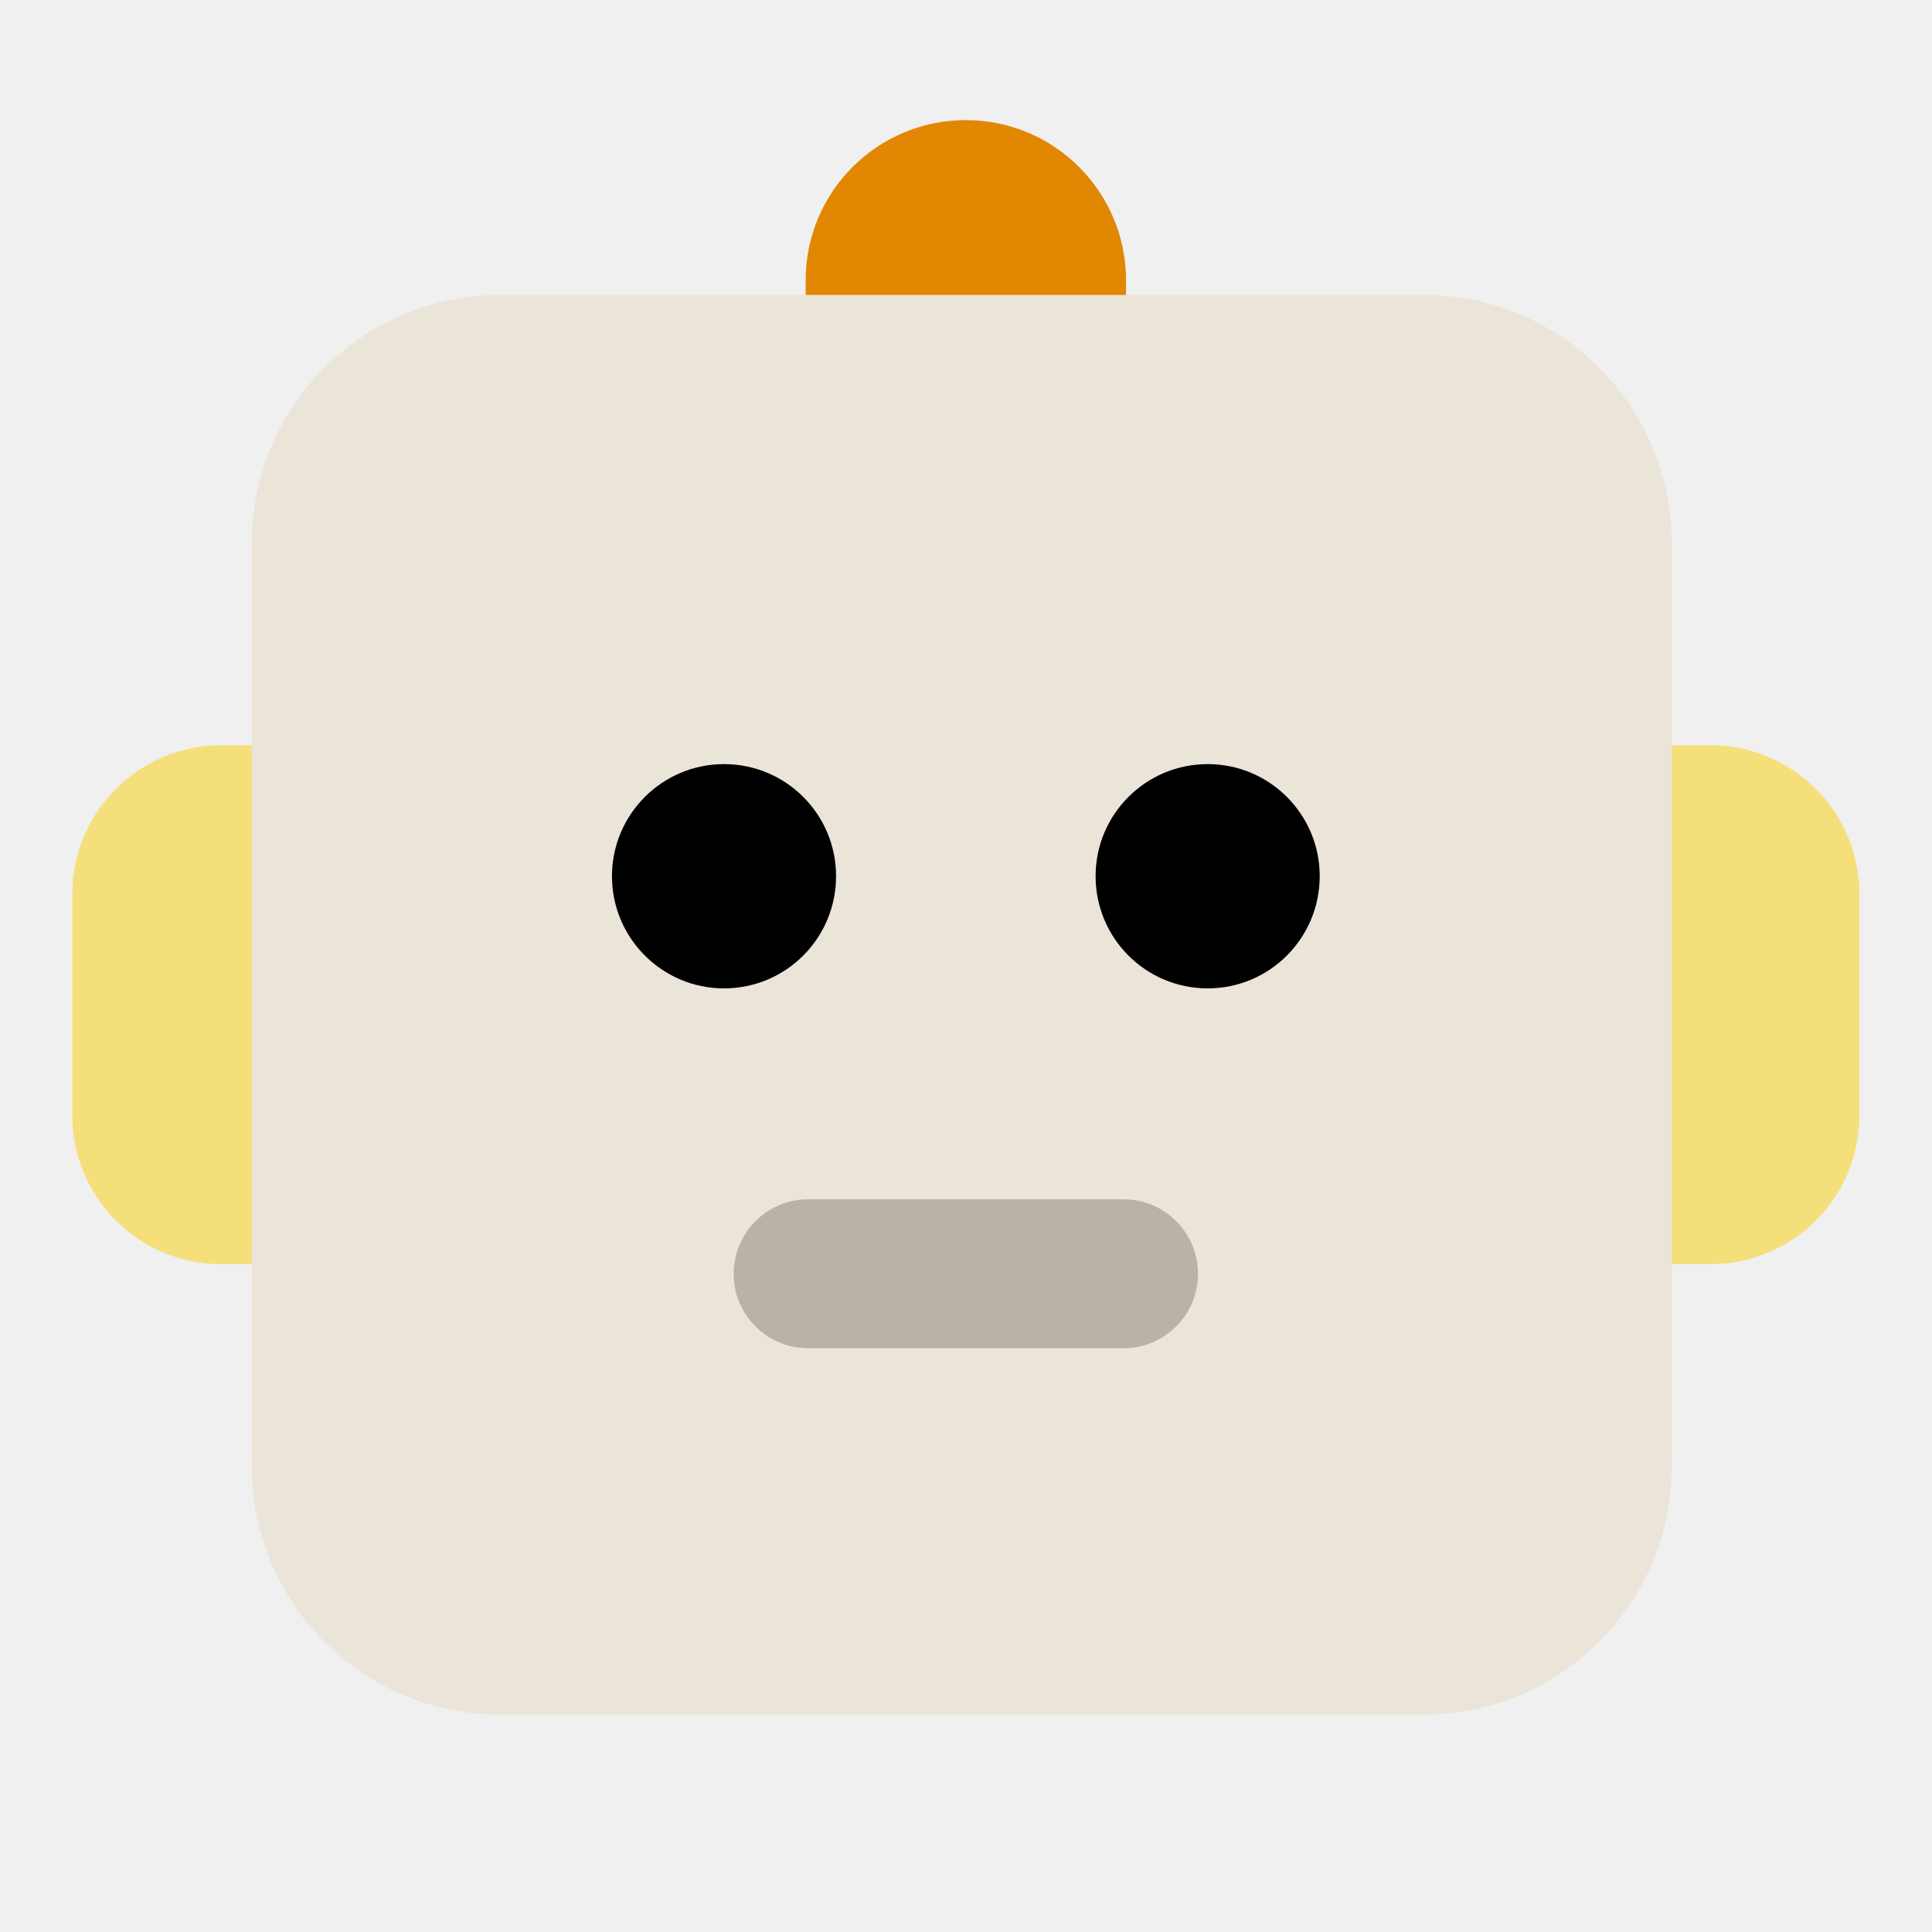
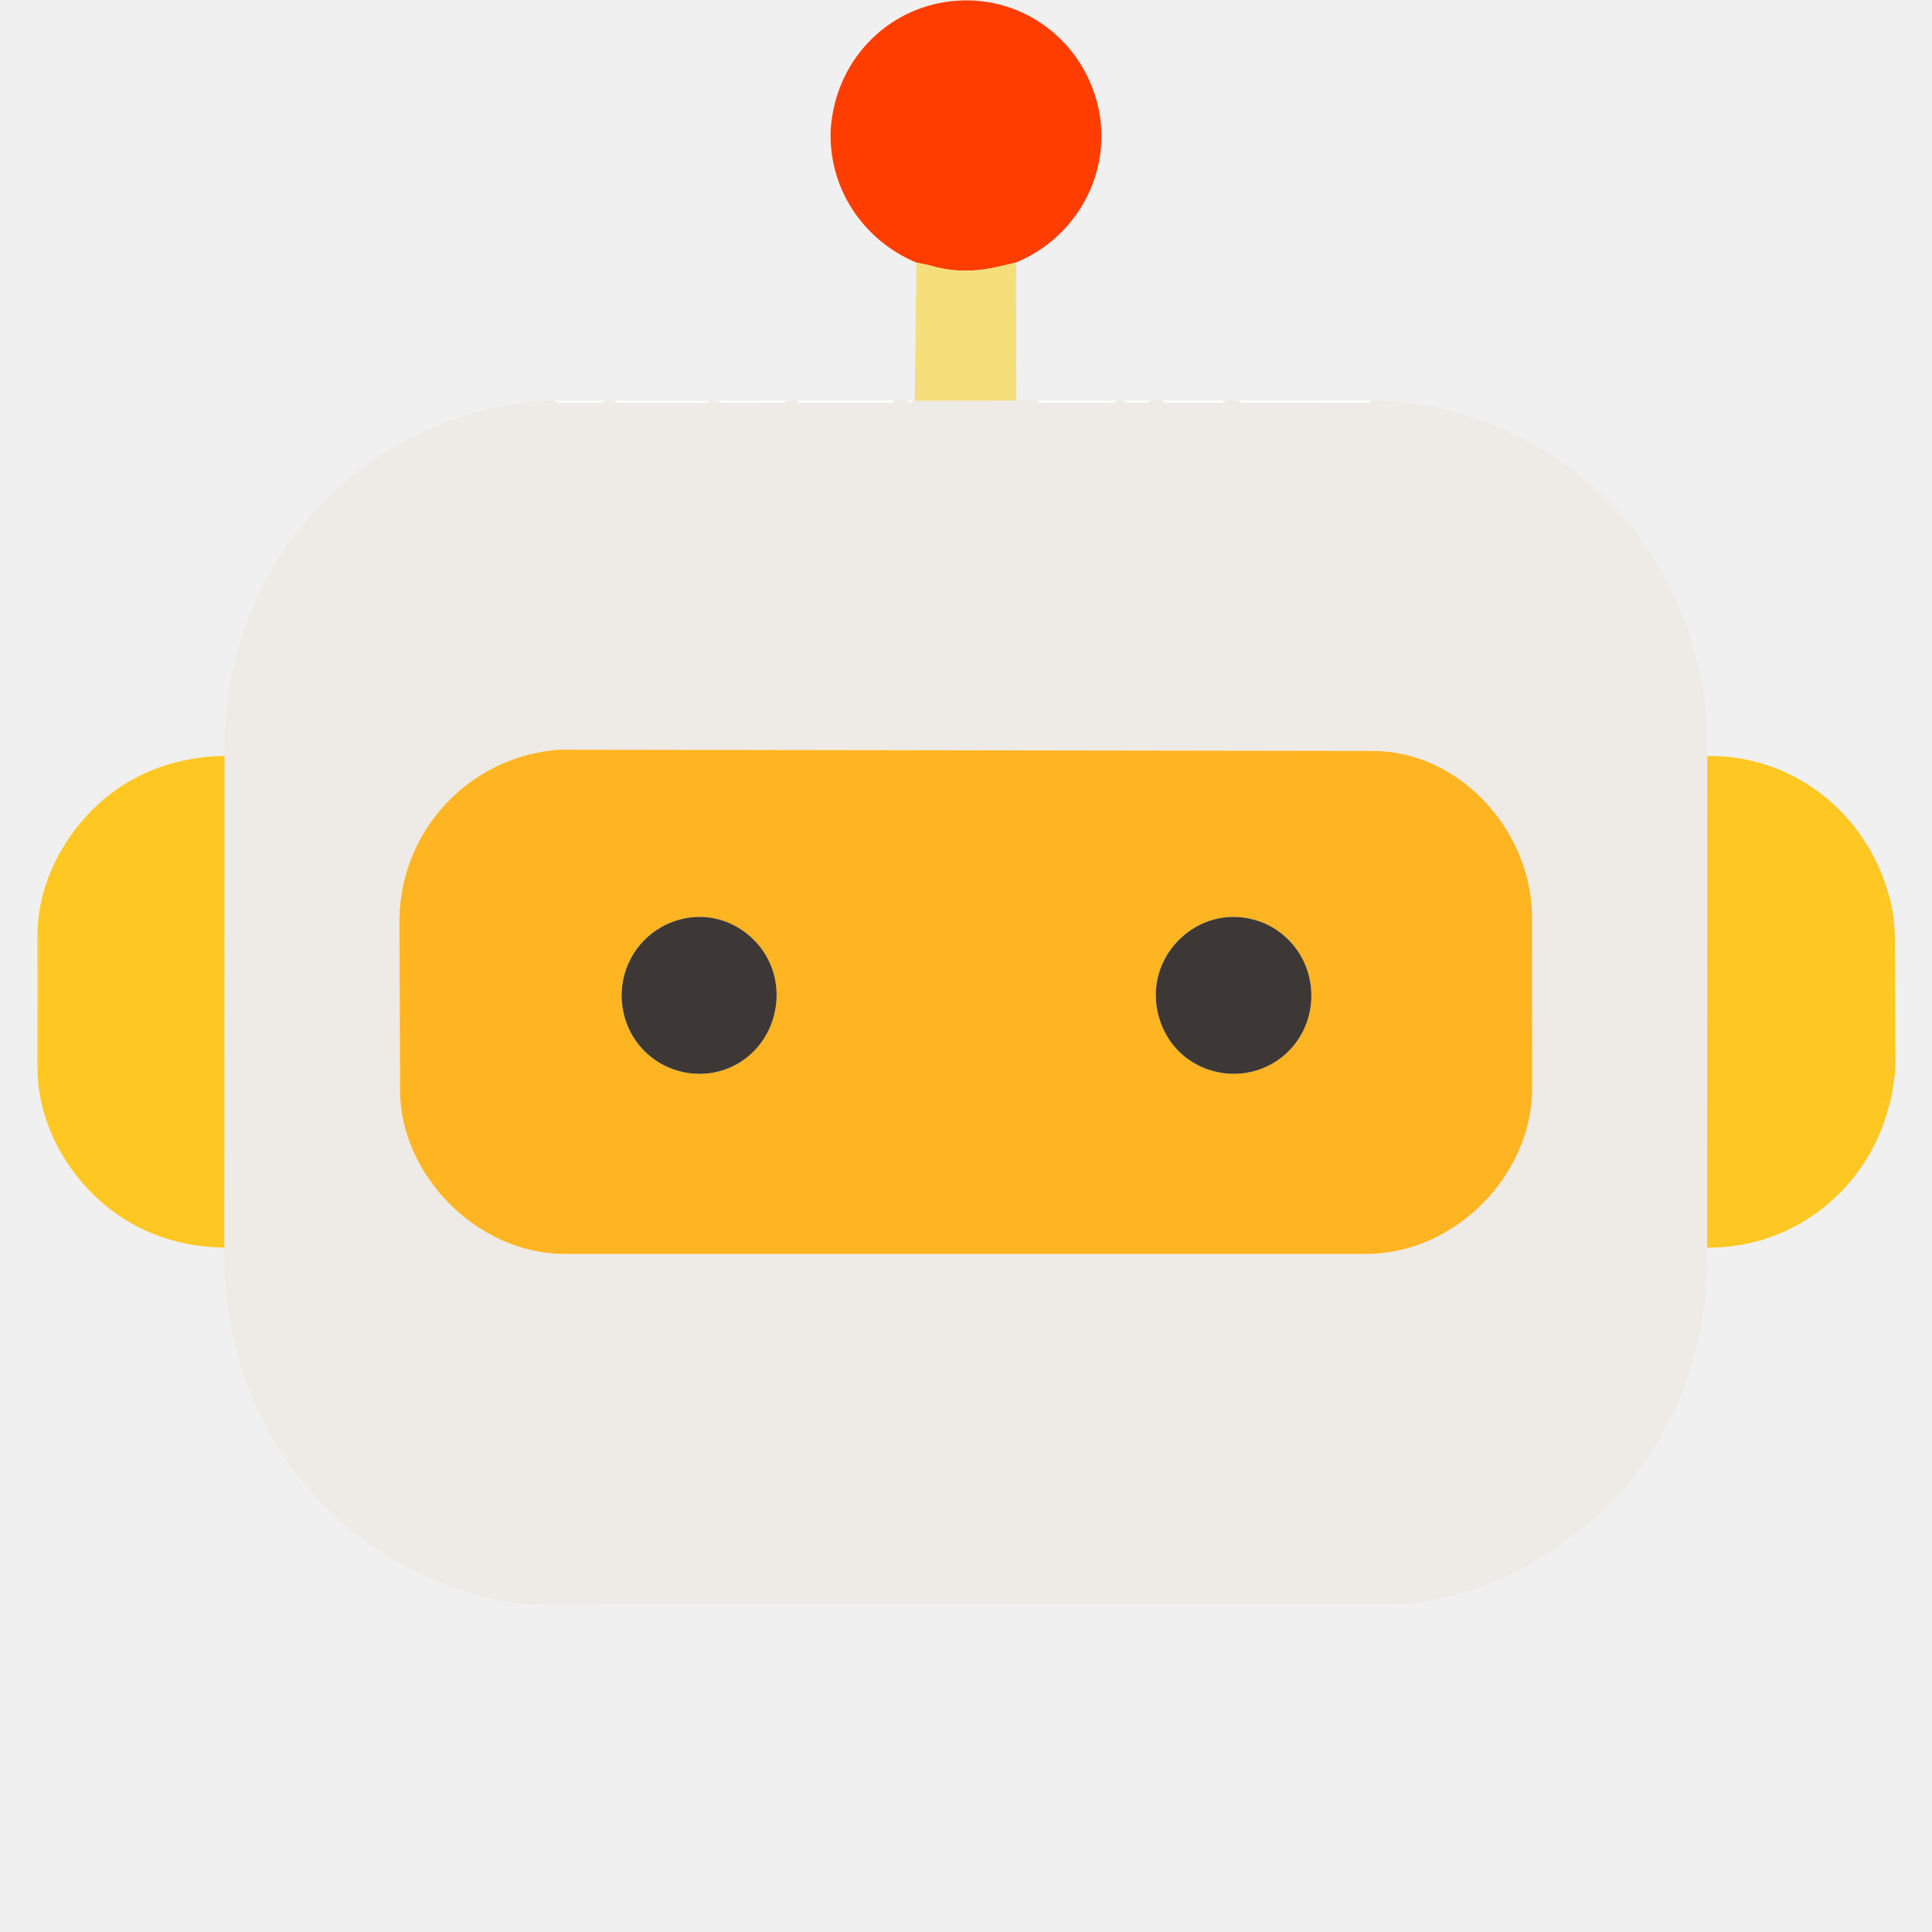
- <svg xmlns="http://www.w3.org/2000/svg" width="12" height="12" viewBox="0 0 12 12" fill="none">
-   <g clip-path="url(#clip0_587_6901)">
-     <path d="M10.624 4.629H9.251C8.74 4.629 8.326 5.043 8.326 5.554V6.927C8.326 7.438 8.74 7.852 9.251 7.852H10.624C11.135 7.852 11.549 7.438 11.549 6.927V5.554C11.549 5.043 11.135 4.629 10.624 4.629Z" fill="#F5DF7A" />
-     <path d="M6.994 1.741C6.994 1.191 6.548 0.746 5.999 0.746C5.449 0.746 5.004 1.191 5.004 1.741V2.974C5.004 3.524 5.449 3.969 5.999 3.969C6.548 3.969 6.994 3.524 6.994 2.974V1.741Z" fill="#E28702" />
-     <path d="M2.748 4.629H1.374C0.863 4.629 0.449 5.043 0.449 5.554V6.927C0.449 7.438 0.863 7.852 1.374 7.852H2.748C3.258 7.852 3.672 7.438 3.672 6.927V5.554C3.672 5.043 3.258 4.629 2.748 4.629Z" fill="#F5DF7A" />
-     <path d="M8.841 1.832H3.106C2.255 1.832 1.564 2.522 1.564 3.374V9.109C1.564 9.96 2.255 10.65 3.106 10.65H8.841C9.693 10.65 10.383 9.96 10.383 9.109V3.374C10.383 2.522 9.693 1.832 8.841 1.832Z" fill="#EBE4D9" />
-     <path d="M7.501 6.139C7.886 6.139 8.197 5.827 8.197 5.442C8.197 5.058 7.886 4.746 7.501 4.746C7.116 4.746 6.805 5.058 6.805 5.442C6.805 5.827 7.116 6.139 7.501 6.139Z" fill="black" />
-     <path d="M4.497 6.139C4.882 6.139 5.193 5.827 5.193 5.442C5.193 5.058 4.882 4.746 4.497 4.746C4.113 4.746 3.801 5.058 3.801 5.442C3.801 5.827 4.113 6.139 4.497 6.139Z" fill="black" />
-     <path d="M6.979 8.374H5.019C4.764 8.374 4.557 8.167 4.557 7.912C4.557 7.657 4.764 7.449 5.019 7.449H6.979C7.234 7.449 7.441 7.657 7.441 7.912C7.441 8.167 7.234 8.374 6.979 8.374Z" fill="#B9B2A6" />
+ <svg xmlns="http://www.w3.org/2000/svg" width="408" height="408" viewBox="0 0 408 408" fill="none">
+   <g clip-path="url(#clip0_1400_9159)">
+     <path d="M289.504 84.593C289.557 84.638 289.18 84.961 289.057 85.064H262.097C261.971 84.949 261.594 84.63 261.668 84.605L289.504 84.593Z" fill="white" />
+     <path d="M188.782 84.598C188.856 84.635 188.48 84.954 188.349 85.073L168.757 85.064C168.634 84.966 168.258 84.63 168.331 84.626L188.782 84.598Z" fill="white" />
+     <path d="M149.898 84.643C149.972 84.635 149.591 84.971 149.468 85.069H130.286C130.155 84.966 129.783 84.635 129.852 84.631L149.894 84.643H149.898Z" fill="white" />
+     <path d="M235.862 84.638C235.94 84.634 235.547 84.961 235.428 85.072H219.525C219.406 84.965 219.018 84.63 219.091 84.593L235.862 84.638Z" fill="white" />
+     <path d="M166.272 84.626L165.503 85.076H152.301L151.548 84.638L166.272 84.626Z" fill="white" />
+     <path d="M258.785 84.609L258.02 85.076H246.038L245.289 84.609H258.785Z" fill="white" />
+     <path d="M127.797 84.631C128.105 84.7 127.102 85.073 126.864 85.073H118.137C117.858 85.073 116.876 84.725 117.146 84.631H127.802H127.797Z" fill="white" />
+     <path d="M242.829 84.603C243.091 84.701 242.162 85.057 241.941 85.061L237.897 85.11L237.094 84.635L242.825 84.607L242.829 84.603Z" fill="white" />
+     <path d="M192.877 84.61L192.233 85.102C192.066 85.233 191.554 84.696 191.656 84.569L192.877 84.61Z" fill="white" />
+     <path d="M117.142 84.631C116.871 84.725 117.858 85.069 118.132 85.069H126.86C127.097 85.069 128.1 84.696 127.793 84.631H129.848C129.774 84.635 130.151 84.962 130.282 85.073H149.464C149.587 84.971 149.968 84.639 149.894 84.643H151.544L152.297 85.077H165.498L166.268 84.627H168.327C168.253 84.635 168.63 84.966 168.753 85.065L188.344 85.073C188.475 84.958 188.852 84.635 188.778 84.598L191.652 84.569C191.554 84.696 192.061 85.233 192.229 85.102L192.872 84.61L193.175 84.643L214.621 84.586L219.087 84.594C219.009 84.631 219.402 84.966 219.521 85.069H235.424C235.543 84.962 235.936 84.631 235.858 84.635H237.094L237.896 85.106L241.941 85.056C242.158 85.056 243.091 84.696 242.829 84.598L245.289 84.606L246.038 85.073H258.02L258.786 84.606H261.667C261.594 84.631 261.97 84.95 262.097 85.069H289.057C289.18 84.962 289.557 84.635 289.503 84.59C303.72 84.582 317.704 89.4 329.407 97.37C350.341 111.619 361.03 134.997 360.542 159.653L360.518 263.468C360.878 285.496 353.059 306.655 335.732 321.461C324.045 331.454 308.71 338.826 292.713 338.834L115.177 338.9C104.759 338.9 94.496 335.334 85.744 330.754C60.442 317.519 46.803 291.149 47.376 263.464L47.417 159.64C46.913 130.982 61.822 104.366 88.389 91.692C97.268 87.455 107.203 84.627 117.138 84.627L117.142 84.631ZM288.386 264.807C307.666 264.807 323.557 247.745 323.549 230.004L323.529 193.027C323.14 175.253 308.268 158.605 289.864 158.576L118.03 158.318C99.257 159.718 84.684 175.171 84.357 193.973L84.492 230.413C84.557 247.991 100.645 264.803 119.307 264.803H288.39L288.386 264.807Z" fill="#EEEAE6" />
+     <path d="M288.386 264.807H119.303C100.641 264.807 84.553 247.999 84.488 230.421L84.353 193.981C84.68 175.175 99.253 159.726 118.026 158.326L289.86 158.584C308.268 158.613 323.136 175.261 323.525 193.035L323.545 230.012C323.553 247.749 307.662 264.811 288.382 264.815L288.386 264.807ZM163.64 213.617C165.142 206.306 161.839 199.274 155.518 195.688C149.722 192.401 142.652 193.158 137.519 197.235C132.668 201.087 130.27 207.477 131.67 213.847C133.356 221.514 140.041 226.733 147.671 226.774C155.252 226.815 162.015 221.518 163.636 213.617H163.64ZM276.629 207.035C275.528 201.234 271.5 196.826 266.825 194.898C261.283 192.613 255.29 193.485 250.783 196.916C244.266 201.873 242.281 210.248 245.826 217.613C249.432 225.112 258.196 228.538 265.945 225.857C273.543 223.229 278.213 215.349 276.633 207.031L276.629 207.035Z" fill="#FFB521" />
+     <path d="M276.629 207.035C278.205 215.353 273.539 223.233 265.941 225.861C258.196 228.542 249.428 225.116 245.821 217.617C242.28 210.252 244.262 201.873 250.779 196.92C255.29 193.489 261.278 192.617 266.821 194.902C271.496 196.83 275.528 201.234 276.625 207.039L276.629 207.035Z" fill="#3D3835" />
+     <path d="M163.64 213.616C162.015 221.521 155.257 226.814 147.675 226.773C140.045 226.732 133.364 221.513 131.674 213.846C130.27 207.476 132.673 201.086 137.523 197.234C142.657 193.157 149.726 192.396 155.523 195.687C161.843 199.273 165.146 206.305 163.644 213.616H163.64Z" fill="#3D3835" />
+     <path d="M400.262 225.791C399.942 226.102 399.545 225.136 399.541 224.891L399.418 216.442L399.439 205.012L399.398 199.196C399.398 198.647 399.656 197.513 400.176 197.312L400.266 225.791H400.262Z" fill="#FFC721" />
+     <path d="M7.91 225.502L7.918 197.612C7.861 197.571 8.18 197.956 8.27 198.079L8.279 225.031C8.164 225.15 7.857 225.538 7.914 225.502H7.91Z" fill="#FFC721" />
+     <path d="M400.029 195.25C399.746 195.197 399.296 194.358 399.206 193.96L397.712 187.21C397.749 187.026 397.88 186.486 398.117 186.572C399.05 189.294 399.824 192.278 400.029 195.246V195.25Z" fill="#FFC721" />
+     <path d="M400.114 227.167L399.386 232.026C399.062 232.296 398.915 231.428 398.935 231.195L399.255 227.936C399.283 227.654 399.238 227.146 399.39 227.134L400.11 227.162L400.114 227.167Z" fill="#FFC721" />
+     <path d="M399.296 232.468L398.891 233.639L398.325 232.992C398.182 232.722 398.964 232.353 399.296 232.468Z" fill="#FFC721" />
+     <path d="M47.421 159.644L47.38 263.468C38.223 263.394 29.086 260.451 21.718 254.11C13.42 246.967 7.906 236.356 7.91 225.5C7.853 225.537 8.164 225.148 8.275 225.03L8.266 198.078C8.18 197.955 7.857 197.566 7.914 197.611C7.914 186.747 13.404 176.149 21.714 168.977C29.037 162.657 38.268 159.75 47.421 159.64V159.644Z" fill="#FFC721" />
+     <path d="M398.117 186.575C397.879 186.489 397.748 187.03 397.712 187.214L399.206 193.964C399.292 194.361 399.746 195.2 400.029 195.254L400.172 197.317C399.652 197.521 399.39 198.651 399.394 199.2L399.435 205.017L399.415 216.446L399.537 224.895C399.537 225.14 399.938 226.106 400.258 225.795L400.11 227.171L399.39 227.142C399.238 227.15 399.284 227.658 399.255 227.944L398.936 231.203C398.911 231.432 399.058 232.3 399.386 232.034L399.296 232.476C398.964 232.361 398.182 232.73 398.326 233L398.891 233.647C394.363 251.327 378.591 263.669 360.522 263.476L360.547 159.66C377.539 159.382 392.558 170.336 398.121 186.579L398.117 186.575Z" fill="#FFC721" />
+     <path d="M214.559 55.443L210.859 56.307C205.832 57.482 201.083 57.51 196.175 55.996L193.506 55.451C182.098 50.645 174.836 39.523 175.438 27.231C176.436 13.014 186.994 1.834 200.842 0.263C214.846 -1.33 227.851 7.533 231.621 21.414C235.399 35.324 227.966 49.925 214.559 55.439V55.443Z" fill="#FF3D00" />
+     <path d="M214.559 55.443L214.625 84.585L193.179 84.642L193.506 55.456L196.175 56C201.079 57.515 205.832 57.486 210.859 56.311L214.559 55.447V55.443Z" fill="#F5DF7A" />
  </g>
  <defs>
-     <clipPath id="clip0_587_6901">
-       <rect width="12" height="12" fill="white" />
+     <clipPath id="clip0_1400_9159">
+       <rect width="392.36" height="338.821" fill="white" transform="translate(7.90186 0.0830078)" />
    </clipPath>
  </defs>
</svg>
